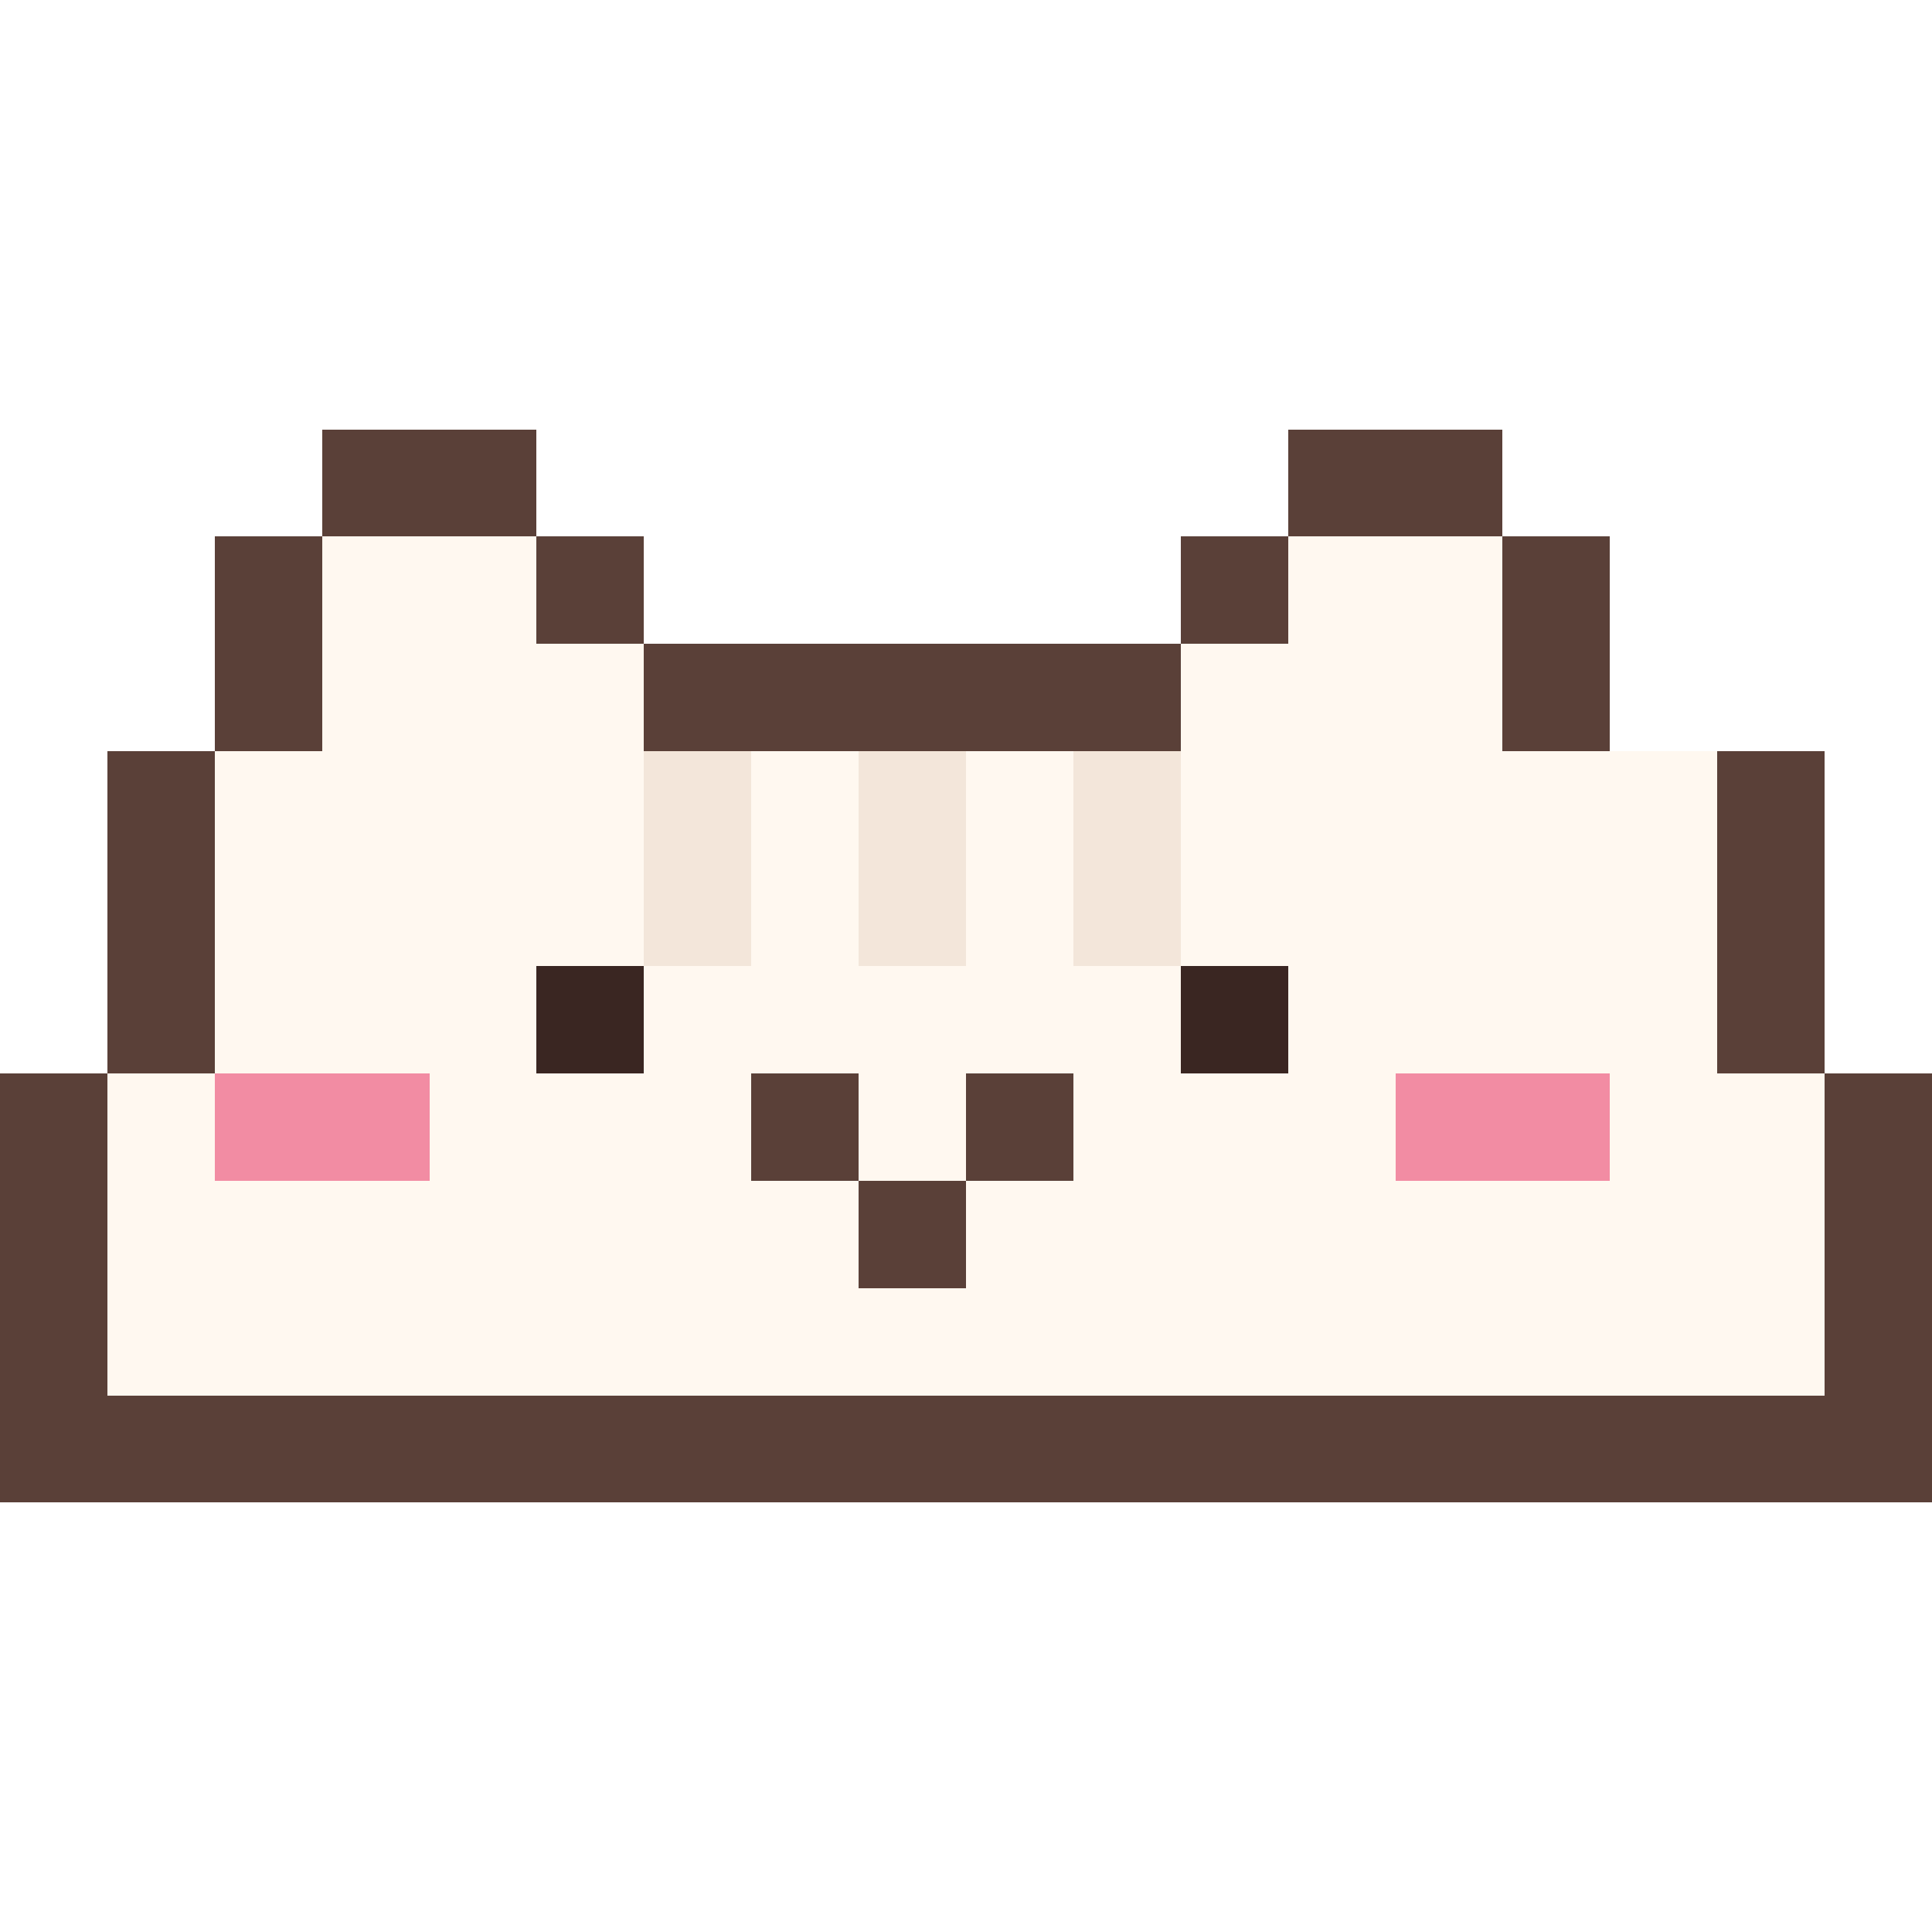
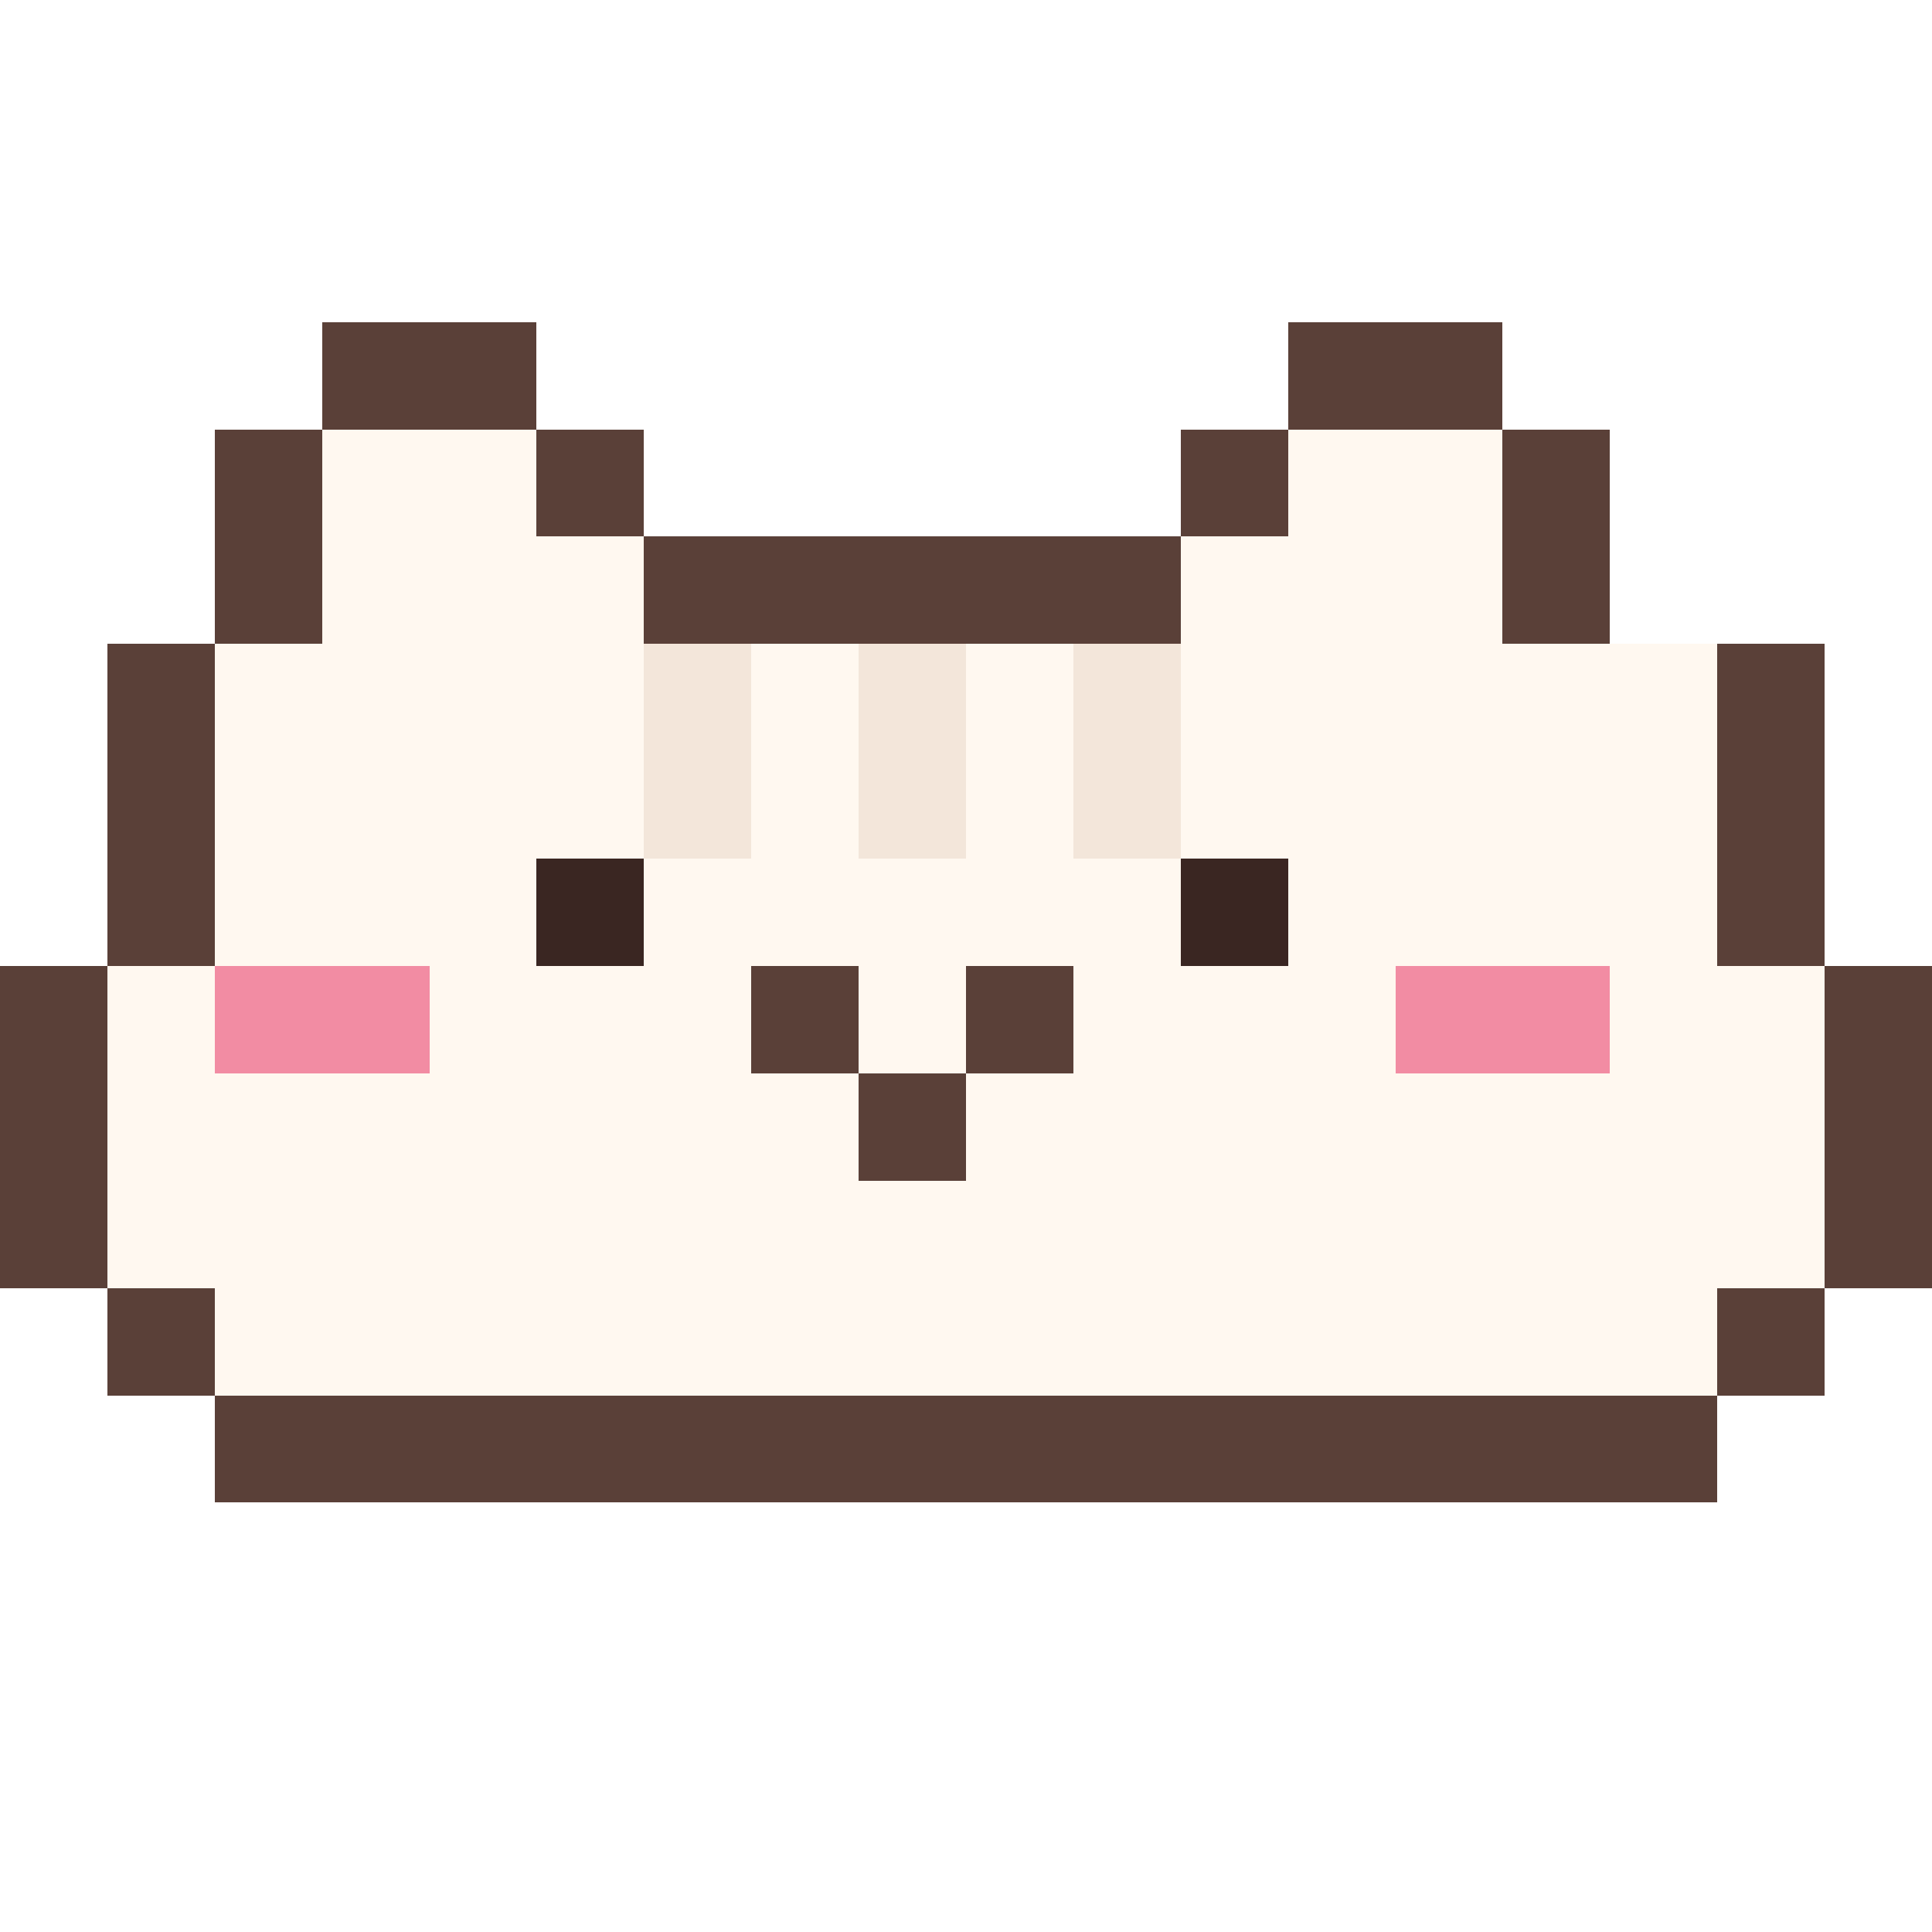
<svg xmlns="http://www.w3.org/2000/svg" viewBox="0 0 18 18" shape-rendering="crispEdges">
-   <rect x="3" y="4" width="2" height="1" fill="#5A4038" />
-   <rect x="12" y="4" width="2" height="1" fill="#5A4038" />
+   <rect x="3" y="3" width="2" height="1" fill="#5A4038" />
+   <rect x="12" y="3" width="2" height="1" fill="#5A4038" />
+   <rect x="2" y="4" width="1" height="1" fill="#5A4038" />
+   <rect x="3" y="4" width="2" height="1" fill="#FFF8F0" />
+   <rect x="5" y="4" width="1" height="1" fill="#5A4038" />
+   <rect x="11" y="4" width="1" height="1" fill="#5A4038" />
+   <rect x="12" y="4" width="2" height="1" fill="#FFF8F0" />
+   <rect x="14" y="4" width="1" height="1" fill="#5A4038" />
  <rect x="2" y="5" width="1" height="1" fill="#5A4038" />
-   <rect x="3" y="5" width="2" height="1" fill="#FFF8F0" />
-   <rect x="5" y="5" width="1" height="1" fill="#5A4038" />
-   <rect x="11" y="5" width="1" height="1" fill="#5A4038" />
-   <rect x="12" y="5" width="2" height="1" fill="#FFF8F0" />
+   <rect x="3" y="5" width="3" height="1" fill="#FFF8F0" />
+   <rect x="6" y="5" width="5" height="1" fill="#5A4038" />
+   <rect x="11" y="5" width="3" height="1" fill="#FFF8F0" />
  <rect x="14" y="5" width="1" height="1" fill="#5A4038" />
-   <rect x="2" y="6" width="1" height="1" fill="#5A4038" />
-   <rect x="3" y="6" width="3" height="1" fill="#FFF8F0" />
-   <rect x="6" y="6" width="5" height="1" fill="#5A4038" />
-   <rect x="11" y="6" width="3" height="1" fill="#FFF8F0" />
-   <rect x="14" y="6" width="1" height="1" fill="#5A4038" />
+   <rect x="1" y="6" width="1" height="1" fill="#5A4038" />
+   <rect x="2" y="6" width="4" height="1" fill="#FFF8F0" />
+   <rect x="6" y="6" width="1" height="1" fill="#F3E6DA" />
+   <rect x="7" y="6" width="1" height="1" fill="#FFF8F0" />
+   <rect x="8" y="6" width="1" height="1" fill="#F3E6DA" />
+   <rect x="9" y="6" width="1" height="1" fill="#FFF8F0" />
+   <rect x="10" y="6" width="1" height="1" fill="#F3E6DA" />
+   <rect x="11" y="6" width="5" height="1" fill="#FFF8F0" />
+   <rect x="16" y="6" width="1" height="1" fill="#5A4038" />
  <rect x="1" y="7" width="1" height="1" fill="#5A4038" />
  <rect x="2" y="7" width="4" height="1" fill="#FFF8F0" />
  <rect x="6" y="7" width="1" height="1" fill="#F3E6DA" />
  <rect x="7" y="7" width="1" height="1" fill="#FFF8F0" />
  <rect x="8" y="7" width="1" height="1" fill="#F3E6DA" />
  <rect x="9" y="7" width="1" height="1" fill="#FFF8F0" />
  <rect x="10" y="7" width="1" height="1" fill="#F3E6DA" />
  <rect x="11" y="7" width="5" height="1" fill="#FFF8F0" />
  <rect x="16" y="7" width="1" height="1" fill="#5A4038" />
  <rect x="1" y="8" width="1" height="1" fill="#5A4038" />
-   <rect x="2" y="8" width="4" height="1" fill="#FFF8F0" />
-   <rect x="6" y="8" width="1" height="1" fill="#F3E6DA" />
-   <rect x="7" y="8" width="1" height="1" fill="#FFF8F0" />
-   <rect x="8" y="8" width="1" height="1" fill="#F3E6DA" />
-   <rect x="9" y="8" width="1" height="1" fill="#FFF8F0" />
-   <rect x="10" y="8" width="1" height="1" fill="#F3E6DA" />
-   <rect x="11" y="8" width="5" height="1" fill="#FFF8F0" />
+   <rect x="2" y="8" width="3" height="1" fill="#FFF8F0" />
+   <rect x="5" y="8" width="1" height="1" fill="#3A2622" />
+   <rect x="6" y="8" width="5" height="1" fill="#FFF8F0" />
+   <rect x="11" y="8" width="1" height="1" fill="#3A2622" />
+   <rect x="12" y="8" width="4" height="1" fill="#FFF8F0" />
  <rect x="16" y="8" width="1" height="1" fill="#5A4038" />
-   <rect x="1" y="9" width="1" height="1" fill="#5A4038" />
-   <rect x="2" y="9" width="3" height="1" fill="#FFF8F0" />
-   <rect x="5" y="9" width="1" height="1" fill="#3A2622" />
-   <rect x="6" y="9" width="5" height="1" fill="#FFF8F0" />
-   <rect x="11" y="9" width="1" height="1" fill="#3A2622" />
-   <rect x="12" y="9" width="4" height="1" fill="#FFF8F0" />
-   <rect x="16" y="9" width="1" height="1" fill="#5A4038" />
+   <rect x="0" y="9" width="1" height="1" fill="#5A4038" />
+   <rect x="1" y="9" width="1" height="1" fill="#FFF8F0" />
+   <rect x="2" y="9" width="2" height="1" fill="#F28CA3" />
+   <rect x="4" y="9" width="3" height="1" fill="#FFF8F0" />
+   <rect x="7" y="9" width="1" height="1" fill="#5A4038" />
+   <rect x="8" y="9" width="1" height="1" fill="#FFF8F0" />
+   <rect x="9" y="9" width="1" height="1" fill="#5A4038" />
+   <rect x="10" y="9" width="3" height="1" fill="#FFF8F0" />
+   <rect x="13" y="9" width="2" height="1" fill="#F28CA3" />
+   <rect x="15" y="9" width="2" height="1" fill="#FFF8F0" />
+   <rect x="17" y="9" width="1" height="1" fill="#5A4038" />
  <rect x="0" y="10" width="1" height="1" fill="#5A4038" />
-   <rect x="1" y="10" width="1" height="1" fill="#FFF8F0" />
-   <rect x="2" y="10" width="2" height="1" fill="#F28CA3" />
-   <rect x="4" y="10" width="3" height="1" fill="#FFF8F0" />
-   <rect x="7" y="10" width="1" height="1" fill="#5A4038" />
-   <rect x="8" y="10" width="1" height="1" fill="#FFF8F0" />
-   <rect x="9" y="10" width="1" height="1" fill="#5A4038" />
-   <rect x="10" y="10" width="3" height="1" fill="#FFF8F0" />
-   <rect x="13" y="10" width="2" height="1" fill="#F28CA3" />
-   <rect x="15" y="10" width="2" height="1" fill="#FFF8F0" />
+   <rect x="1" y="10" width="7" height="1" fill="#FFF8F0" />
+   <rect x="8" y="10" width="1" height="1" fill="#5A4038" />
+   <rect x="9" y="10" width="8" height="1" fill="#FFF8F0" />
  <rect x="17" y="10" width="1" height="1" fill="#5A4038" />
  <rect x="0" y="11" width="1" height="1" fill="#5A4038" />
-   <rect x="1" y="11" width="7" height="1" fill="#FFF8F0" />
-   <rect x="8" y="11" width="1" height="1" fill="#5A4038" />
-   <rect x="9" y="11" width="8" height="1" fill="#FFF8F0" />
+   <rect x="1" y="11" width="16" height="1" fill="#FFF8F0" />
  <rect x="17" y="11" width="1" height="1" fill="#5A4038" />
-   <rect x="0" y="12" width="1" height="1" fill="#5A4038" />
-   <rect x="1" y="12" width="16" height="1" fill="#FFF8F0" />
-   <rect x="17" y="12" width="1" height="1" fill="#5A4038" />
-   <rect x="0" y="13" width="18" height="1" fill="#5A4038" />
+   <rect x="1" y="12" width="1" height="1" fill="#5A4038" />
+   <rect x="2" y="12" width="14" height="1" fill="#FFF8F0" />
+   <rect x="16" y="12" width="1" height="1" fill="#5A4038" />
+   <rect x="2" y="13" width="14" height="1" fill="#5A4038" />
</svg>
